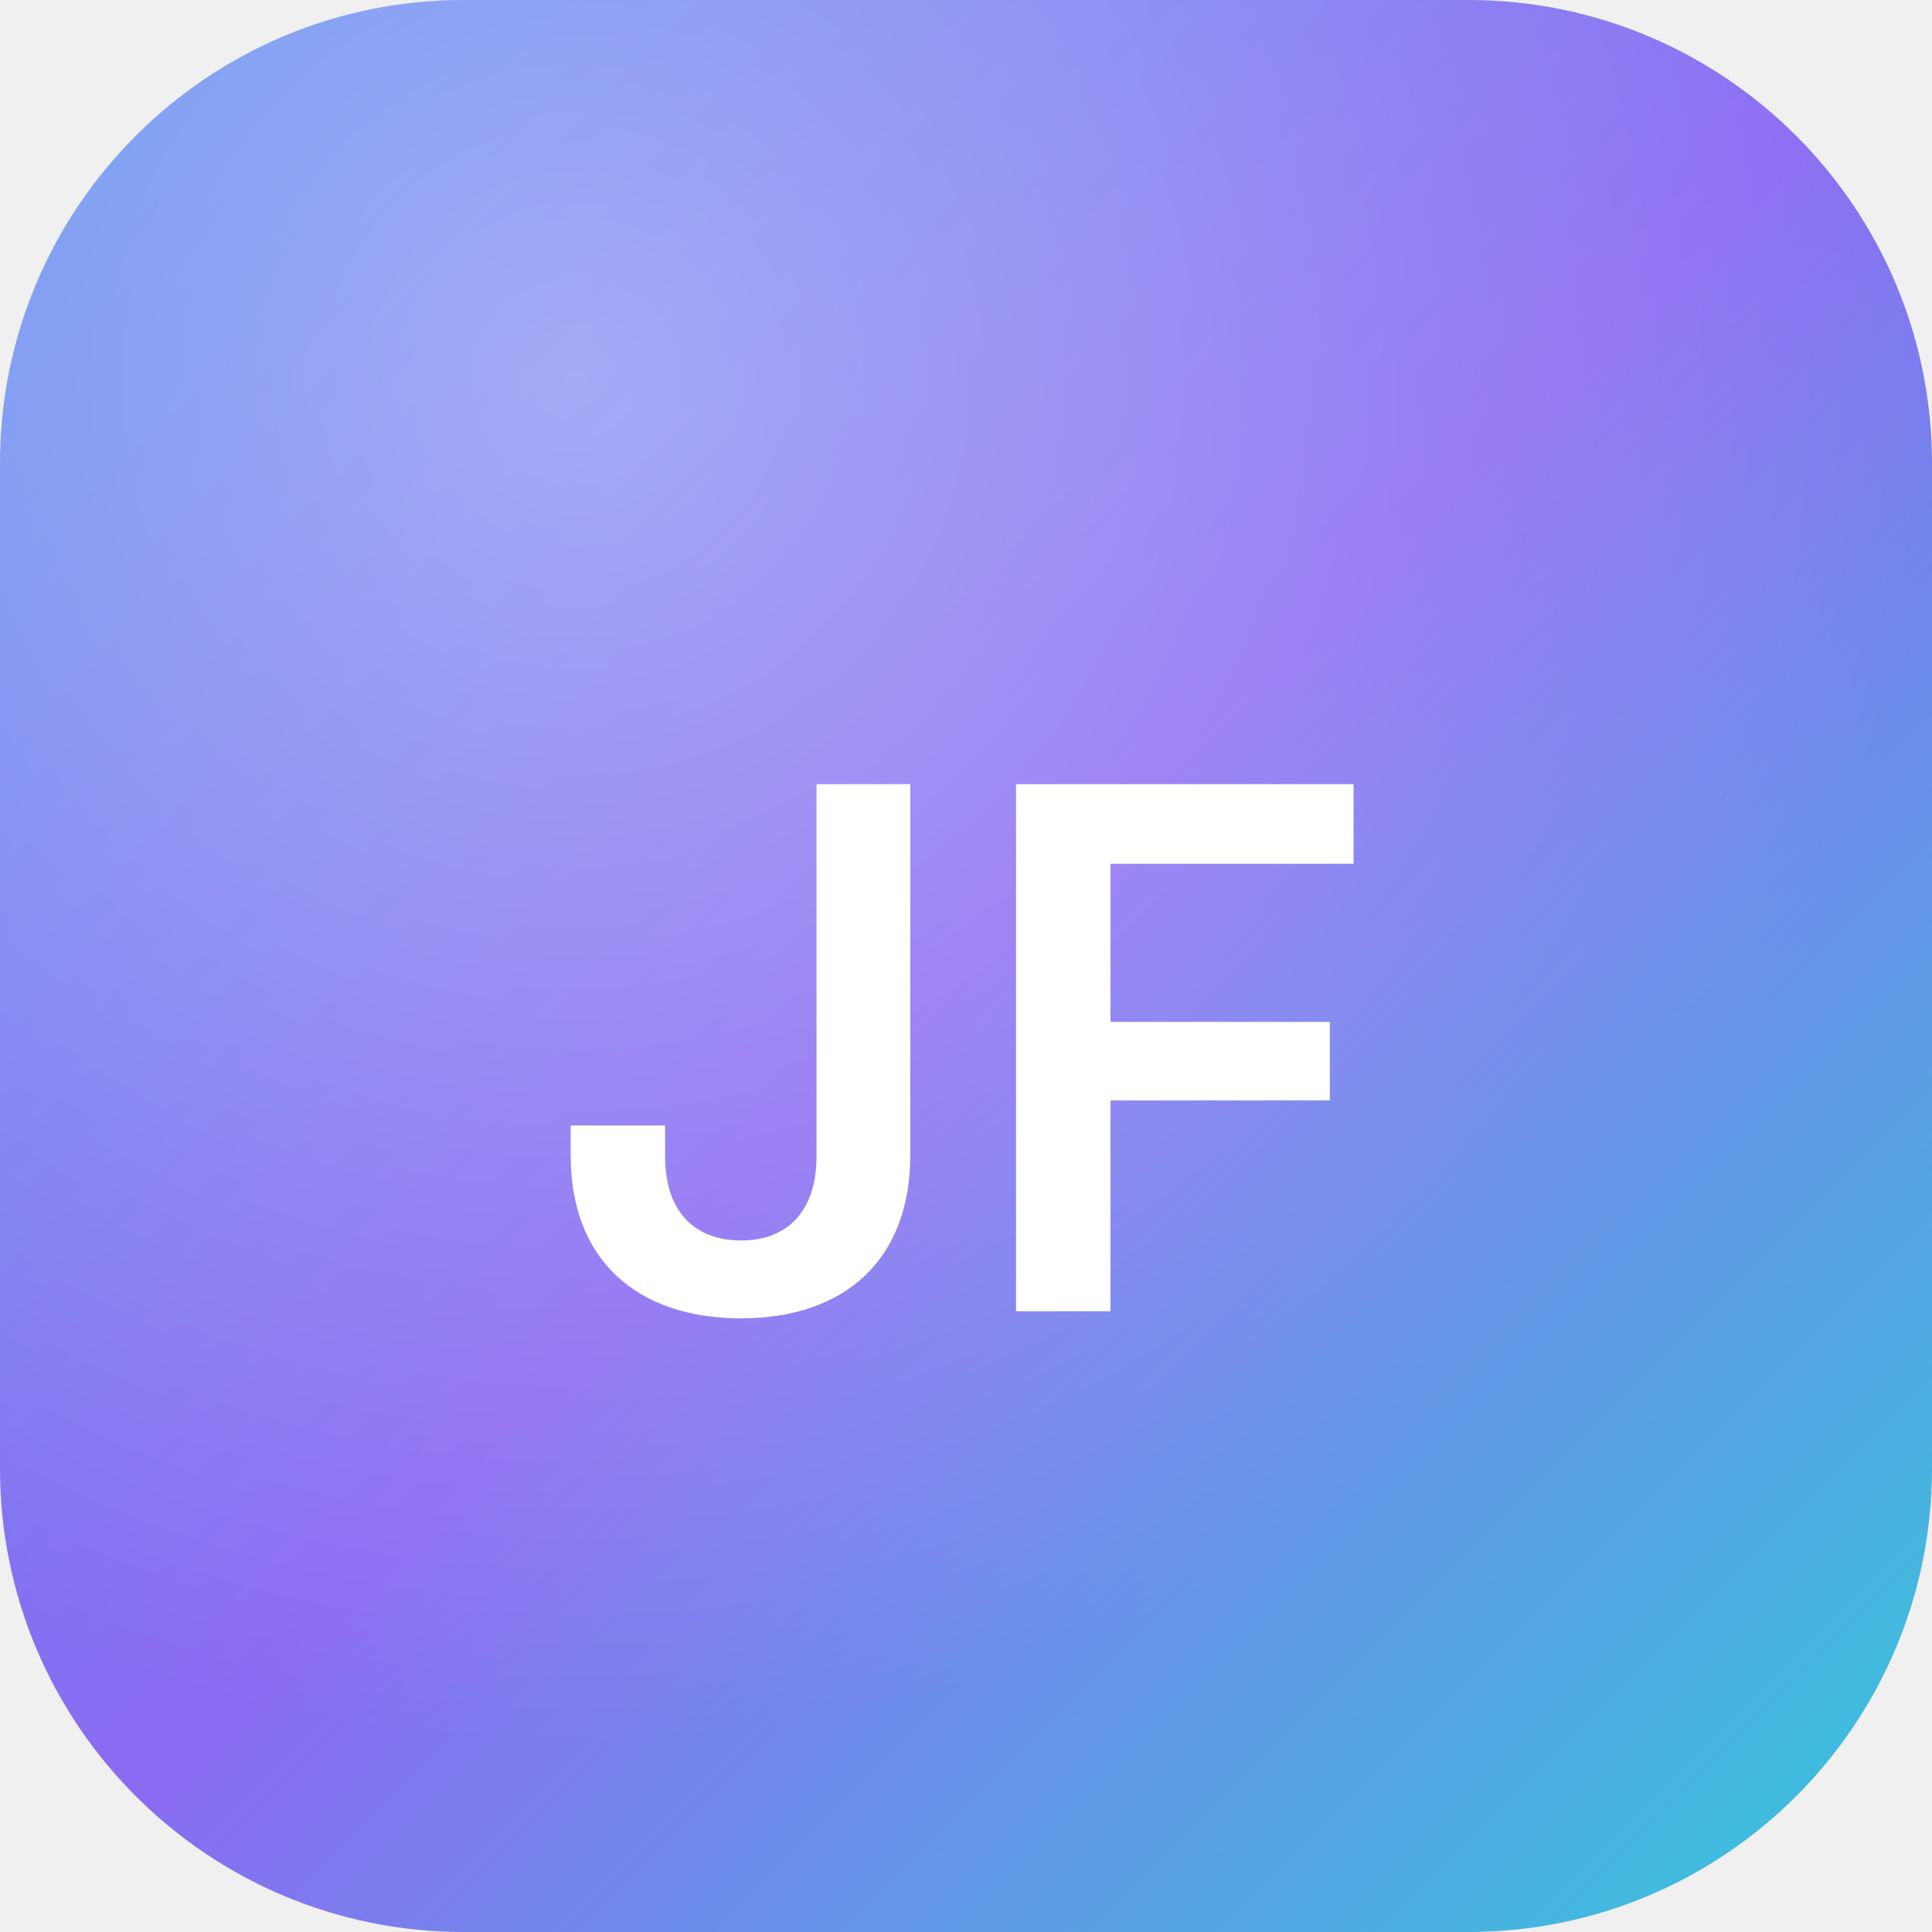
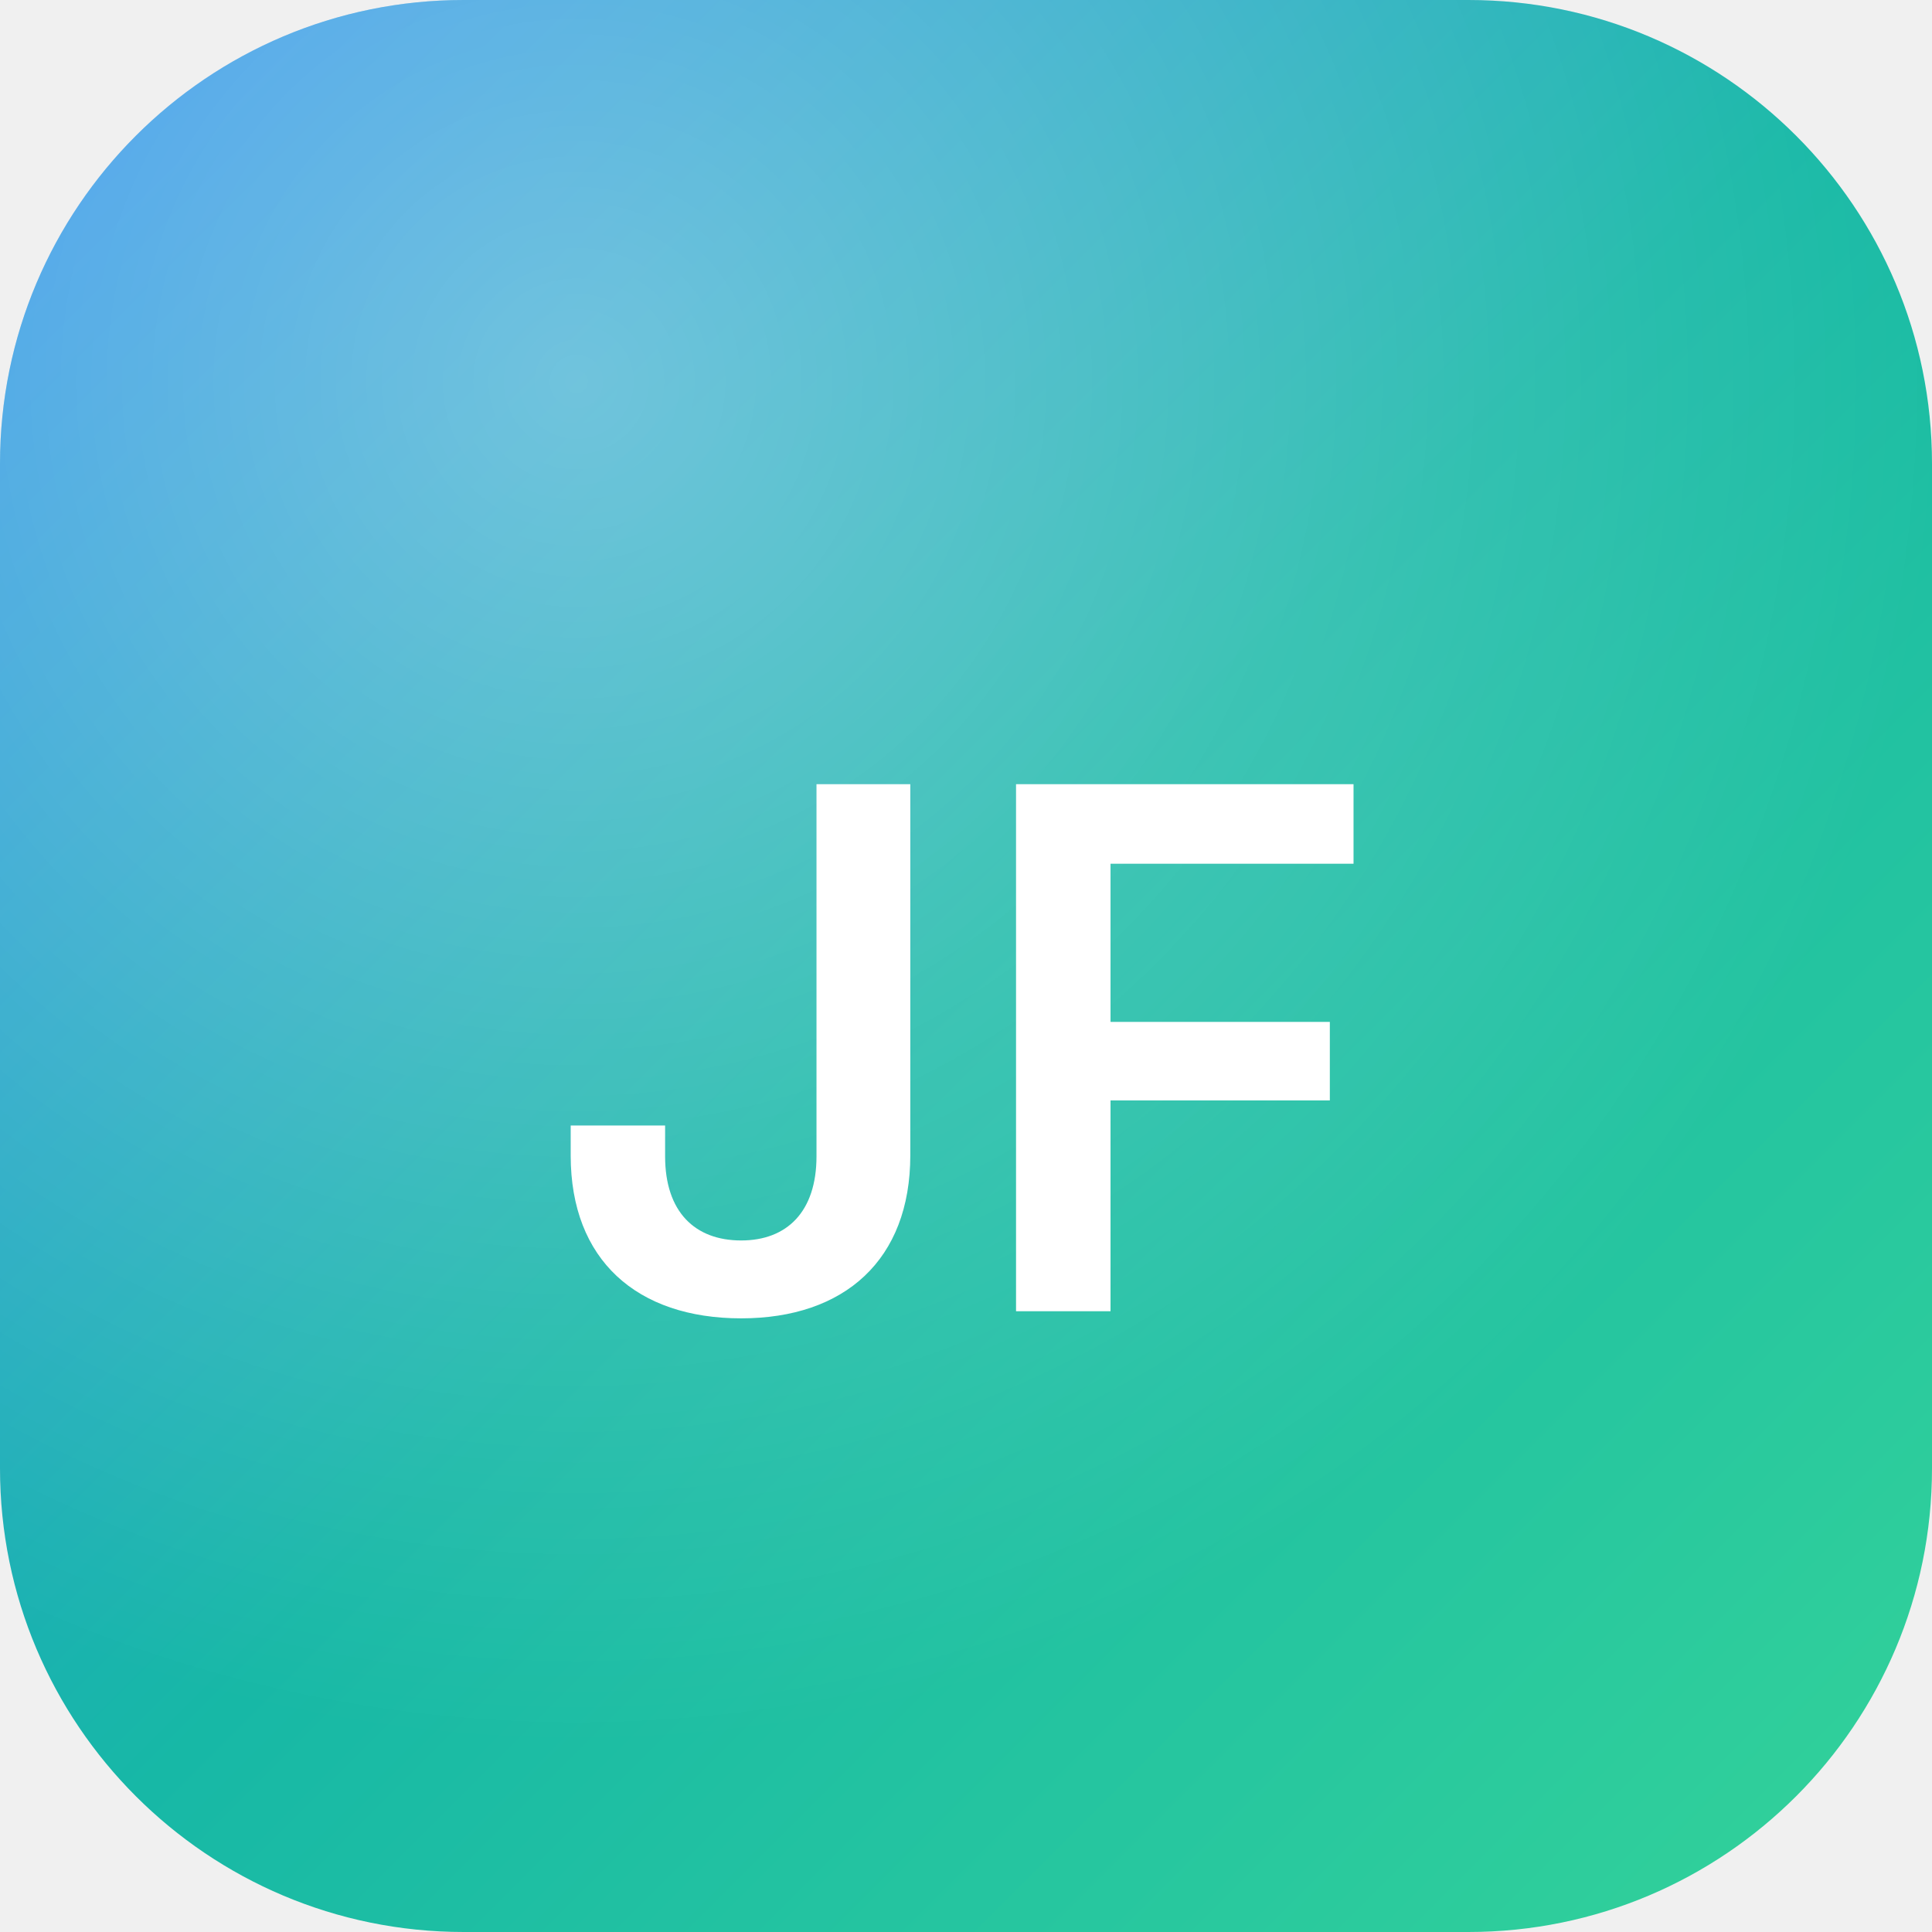
<svg xmlns="http://www.w3.org/2000/svg" viewBox="0 0 400 400" width="400" height="400">
  <defs>
    <linearGradient id="bg" x1="0%" y1="0%" x2="100%" y2="100%">
-       <stop offset="0%" stop-color="#5B8DEF" />
-       <stop offset="50%" stop-color="#8B6BF2" />
-       <stop offset="100%" stop-color="#33C9DB" />
+       <stop offset="0%" stop-color="#2F8FEF" />
+       <stop offset="50%" stop-color="#17B8A6" />
+       <stop offset="100%" stop-color="#34D399" />
    </linearGradient>
    <radialGradient id="sheen" cx="30%" cy="20%" r="70%">
      <stop offset="0%" stop-color="#ffffff" stop-opacity="0.35" />
      <stop offset="100%" stop-color="#ffffff" stop-opacity="0" />
    </radialGradient>
  </defs>
  <rect width="400" height="400" rx="96" fill="url(#bg)" />
  <rect width="400" height="400" rx="96" fill="url(#sheen)" />
  <text x="50%" y="54%" text-anchor="middle" font-family="-apple-system, 'SF Pro Display', Inter, Helvetica, Arial, sans-serif" font-size="150" font-weight="600" fill="#ffffff" dominant-baseline="middle">JF</text>
</svg>
